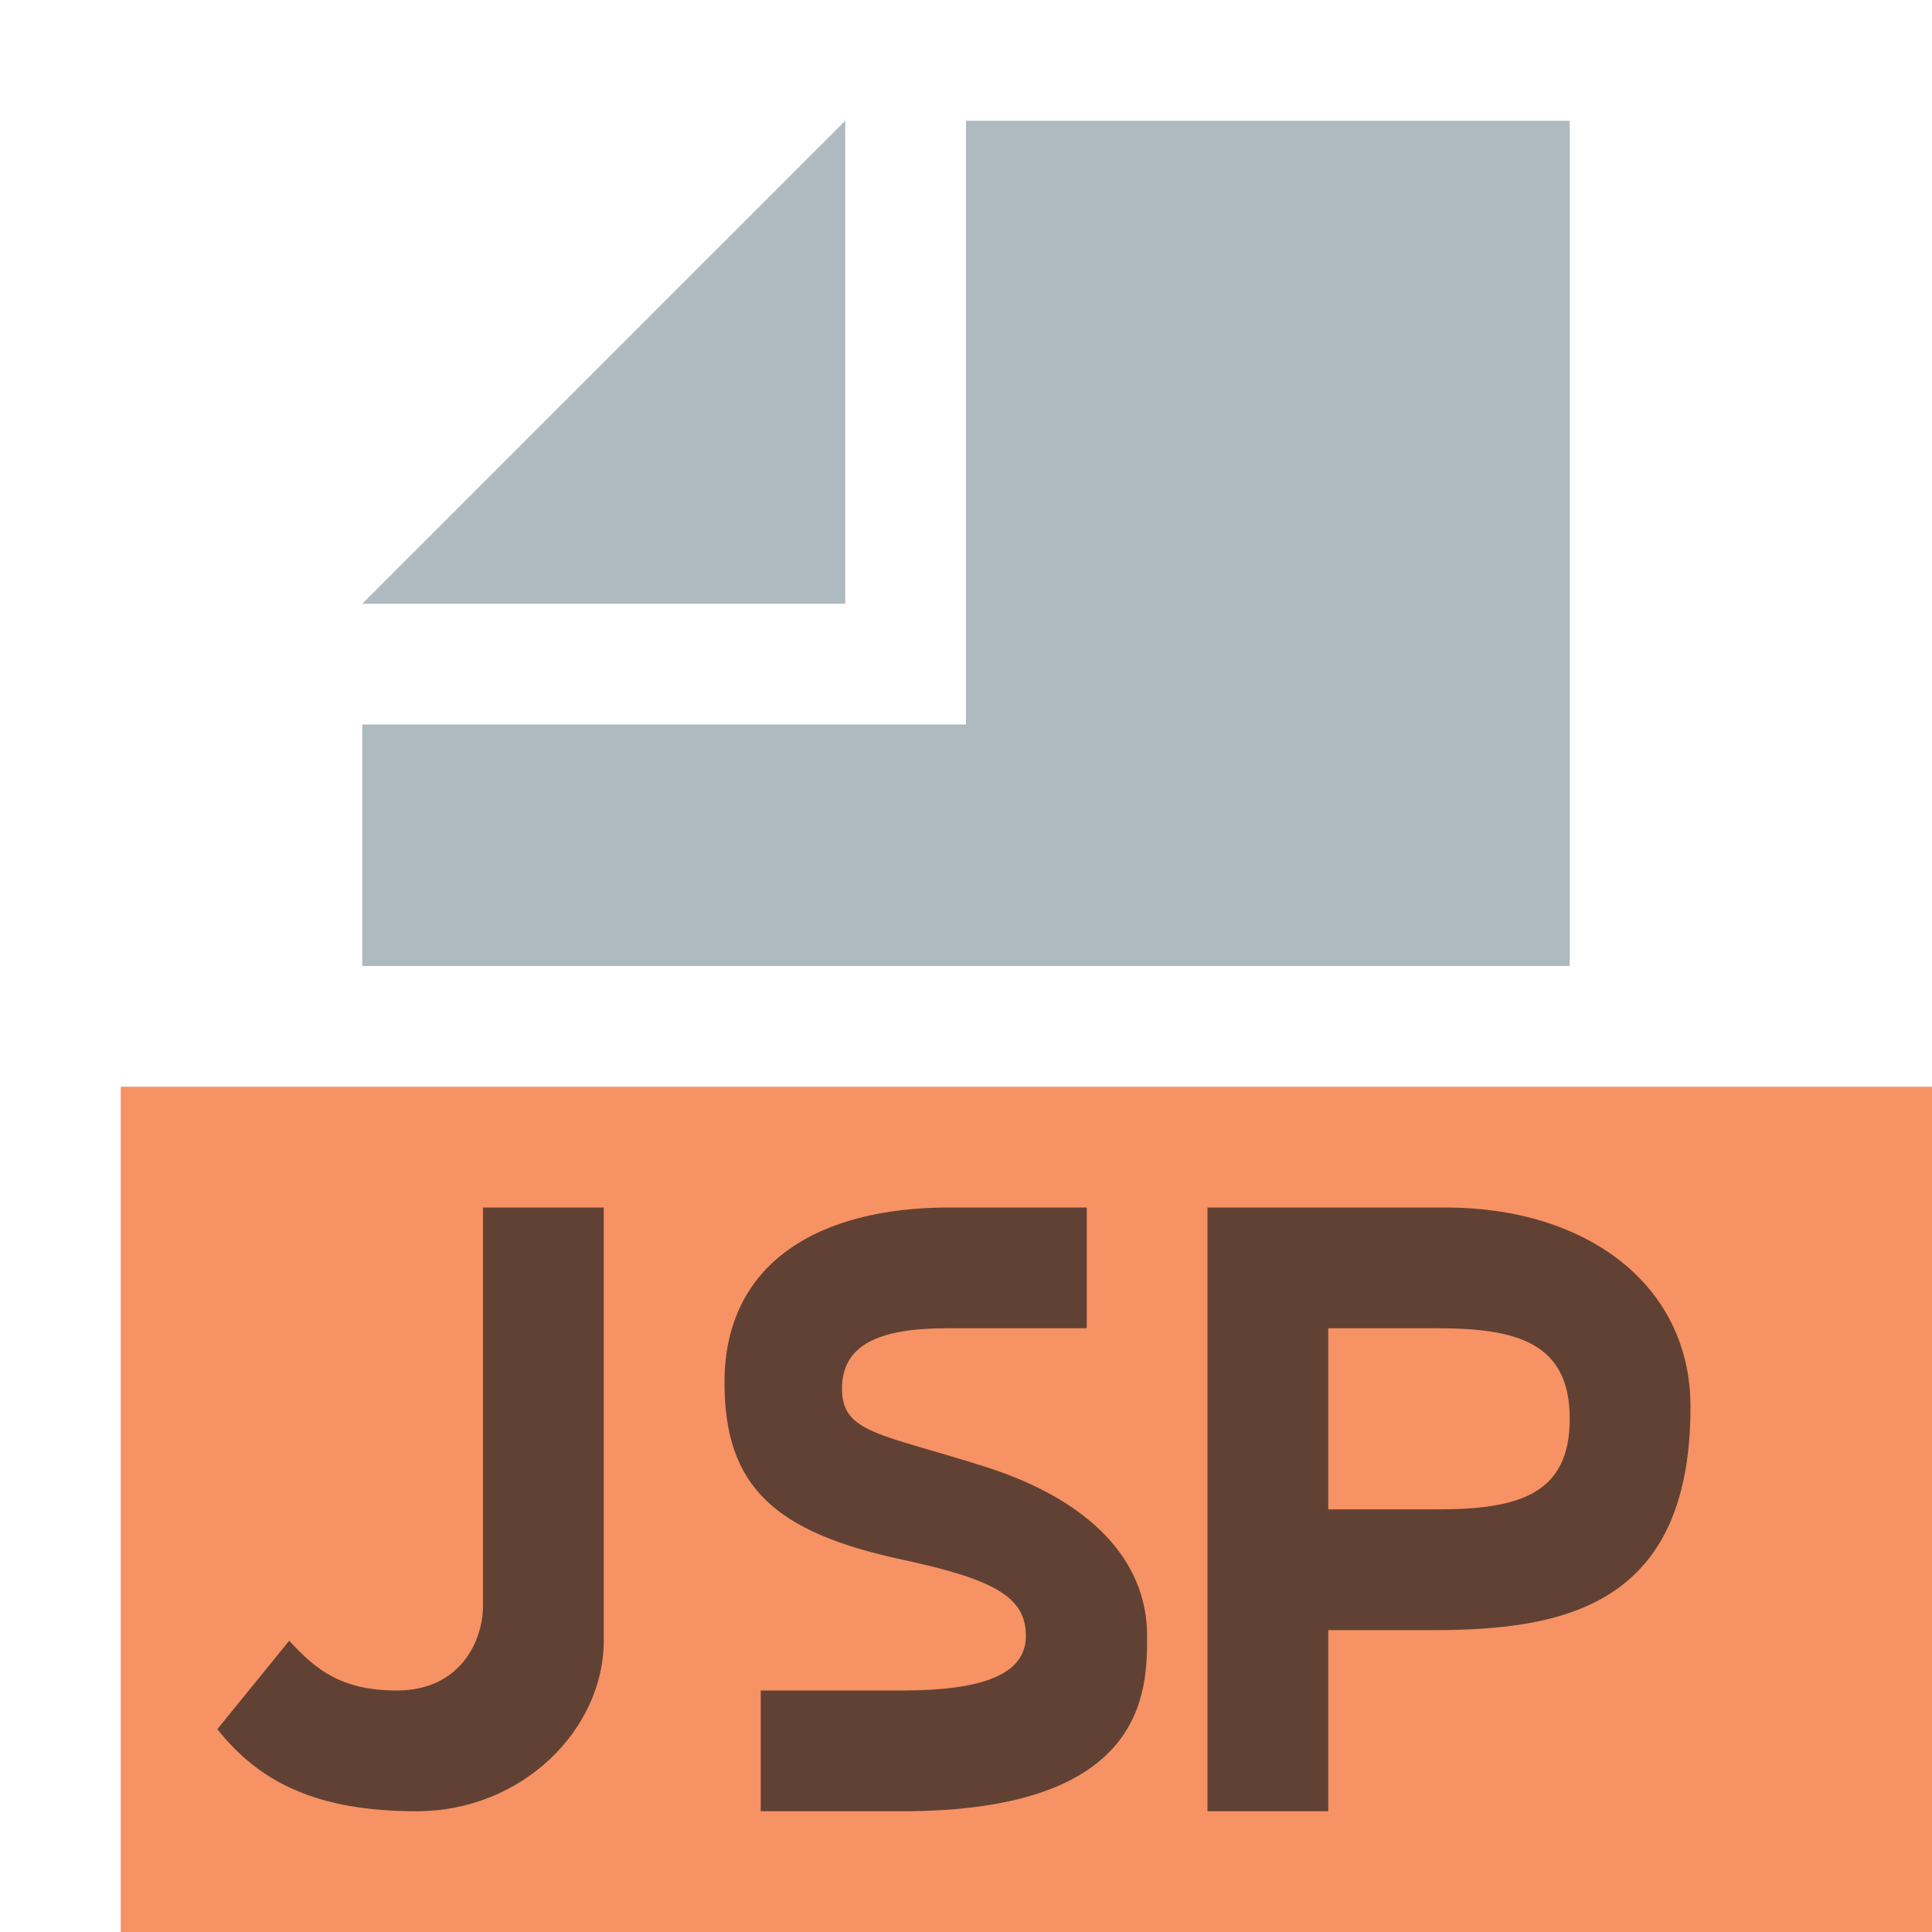
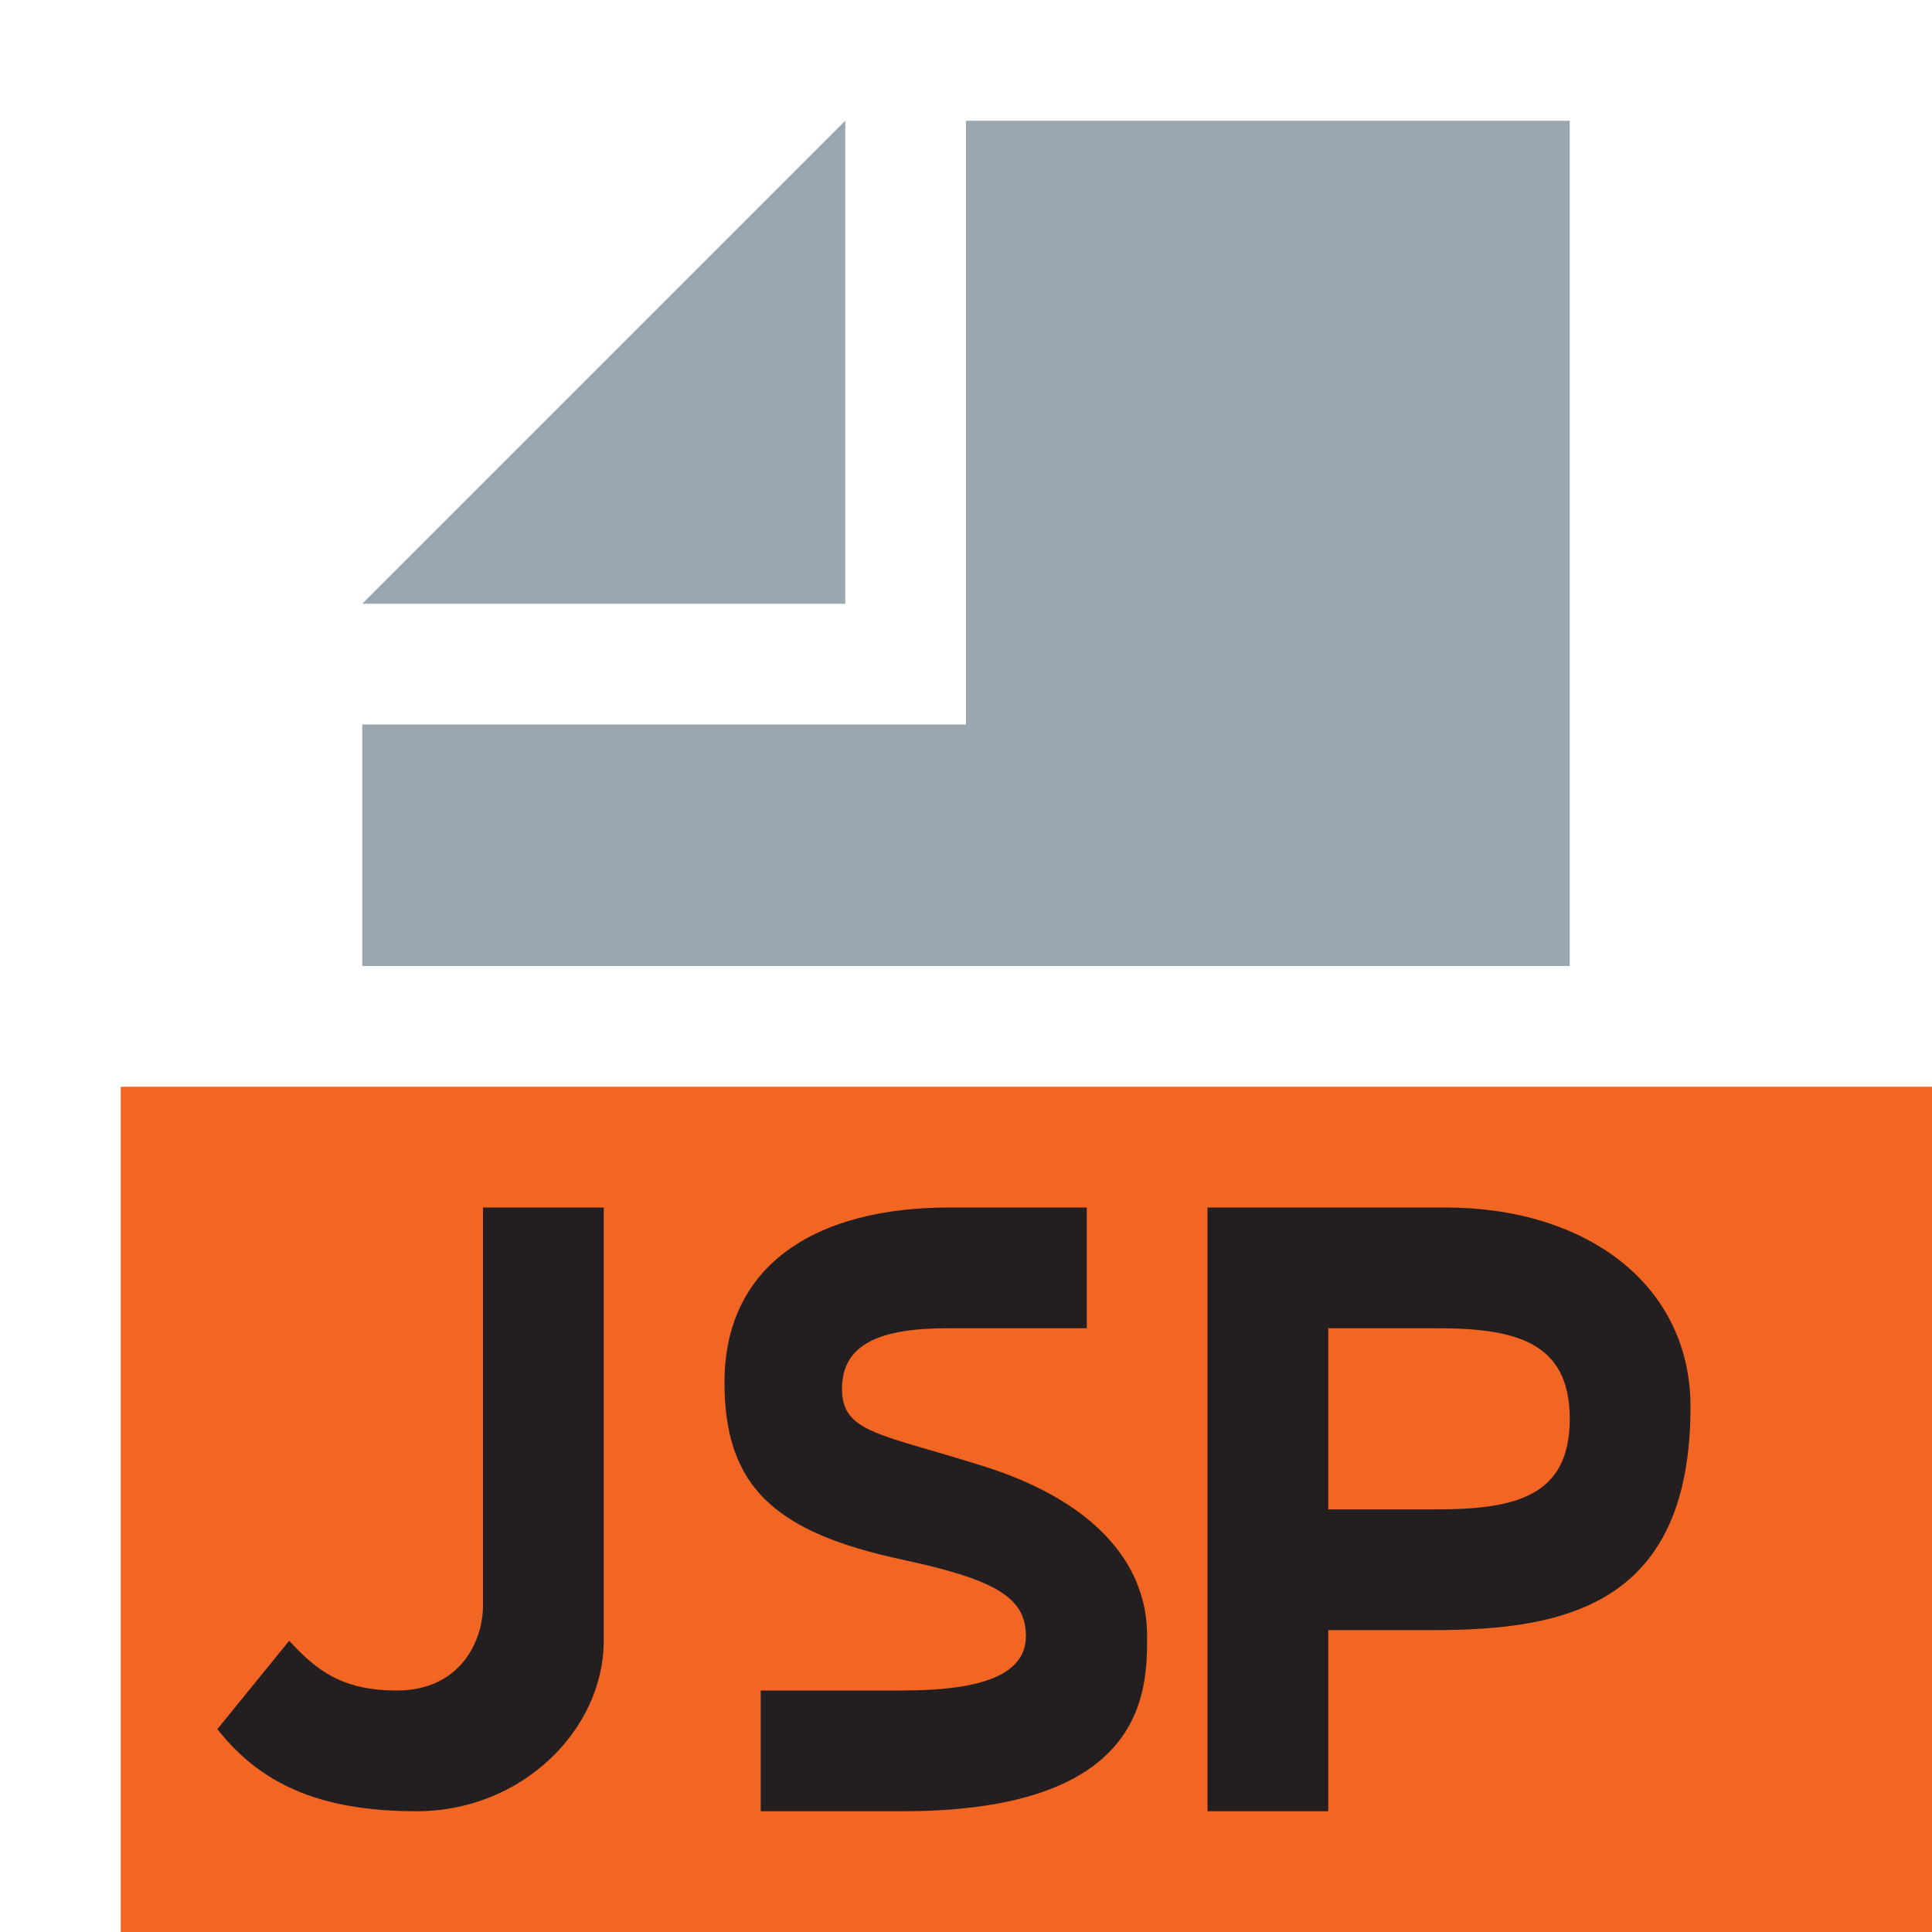
<svg xmlns="http://www.w3.org/2000/svg" width="16" height="16" viewBox="0 0 16 16">
  <g fill="none" fill-rule="evenodd">
-     <polygon fill="#F26522" fill-opacity=".7" points="1 16 16 16 16 9 1 9" />
-     <polygon fill="#9AA7B0" fill-opacity=".8" points="7 1 3 5 7 5" />
-     <polygon fill="#9AA7B0" fill-opacity=".8" points="8 1 8 6 3 6 3 8 13 8 13 1" />
-     <path fill="#231F20" fill-opacity=".7" d="M1.395,3.588 C1.624,3.838 1.838,4 2.287,4 C2.813,4 3,3.588 3,3.298 L3,0 L4,0 L4,3.588 C4,4.32 3.327,5 2.45,5 C1.629,5 1.15,4.763 0.8,4.32 L1.395,3.588 Z" transform="translate(1 10)" />
-     <path fill="#231F20" fill-opacity=".7" d="M1.9,2.5 C2.564,2.5 3,2.384 3,1.75 C3,1.116 2.557,1 1.9,1 L1,1 L1,2.5 L1.9,2.5 Z M0,0 L1.971,0 C3.142,0 4,0.642 4,1.65 C4,3.286 2.971,3.5 1.872,3.5 L1,3.5 L1,5 L0,5 L0,0 Z" transform="translate(10 10)" />
-     <path fill="#231F20" fill-opacity=".7" d="M0.973,1.502 C0.973,1.133 1.284,1 1.845,1 C1.85,1 2.235,1 3,1 L3,0 C2.263,0 1.883,0 1.86,0 C0.778,0 0,0.459 0,1.45 C0,2.315 0.42,2.69 1.471,2.916 C2.242,3.081 2.496,3.229 2.496,3.548 C2.496,3.867 2.138,4 1.471,4 C1.461,4 1.07,4 0.3,4 L0.3,5 C1.076,5 1.466,5 1.471,5 C3.5,5 3.5,4 3.5,3.548 C3.5,2.916 3.02,2.421 2.159,2.147 C1.297,1.873 0.973,1.87 0.973,1.502 Z" transform="translate(6 10)" />
+     <polygon fill="#F26522" points="1 16 16 16 16 9 1 9" />
+     <polygon fill="#9AA7B0" points="7 1 3 5 7 5" />
+     <polygon fill="#9AA7B0" points="8 1 8 6 3 6 3 8 13 8 13 1" />
+     <path fill="#231F20" d="M1.395,3.588 C1.624,3.838 1.838,4 2.287,4 C2.813,4 3,3.588 3,3.298 L3,0 L4,0 L4,3.588 C4,4.32 3.327,5 2.45,5 C1.629,5 1.15,4.763 0.8,4.32 L1.395,3.588 Z" transform="translate(1 10)" />
+     <path fill="#231F20" d="M1.9,2.5 C2.564,2.5 3,2.384 3,1.75 C3,1.116 2.557,1 1.9,1 L1,1 L1,2.5 L1.9,2.5 Z M0,0 L1.971,0 C3.142,0 4,0.642 4,1.65 C4,3.286 2.971,3.5 1.872,3.5 L1,3.5 L1,5 L0,5 L0,0 Z" transform="translate(10 10)" />
+     <path fill="#231F20" d="M0.973,1.502 C0.973,1.133 1.284,1 1.845,1 C1.85,1 2.235,1 3,1 L3,0 C2.263,0 1.883,0 1.86,0 C0.778,0 0,0.459 0,1.45 C0,2.315 0.42,2.69 1.471,2.916 C2.242,3.081 2.496,3.229 2.496,3.548 C2.496,3.867 2.138,4 1.471,4 C1.461,4 1.07,4 0.3,4 L0.3,5 C1.076,5 1.466,5 1.471,5 C3.5,5 3.5,4 3.5,3.548 C3.5,2.916 3.02,2.421 2.159,2.147 C1.297,1.873 0.973,1.87 0.973,1.502 Z" transform="translate(6 10)" />
  </g>
</svg>
